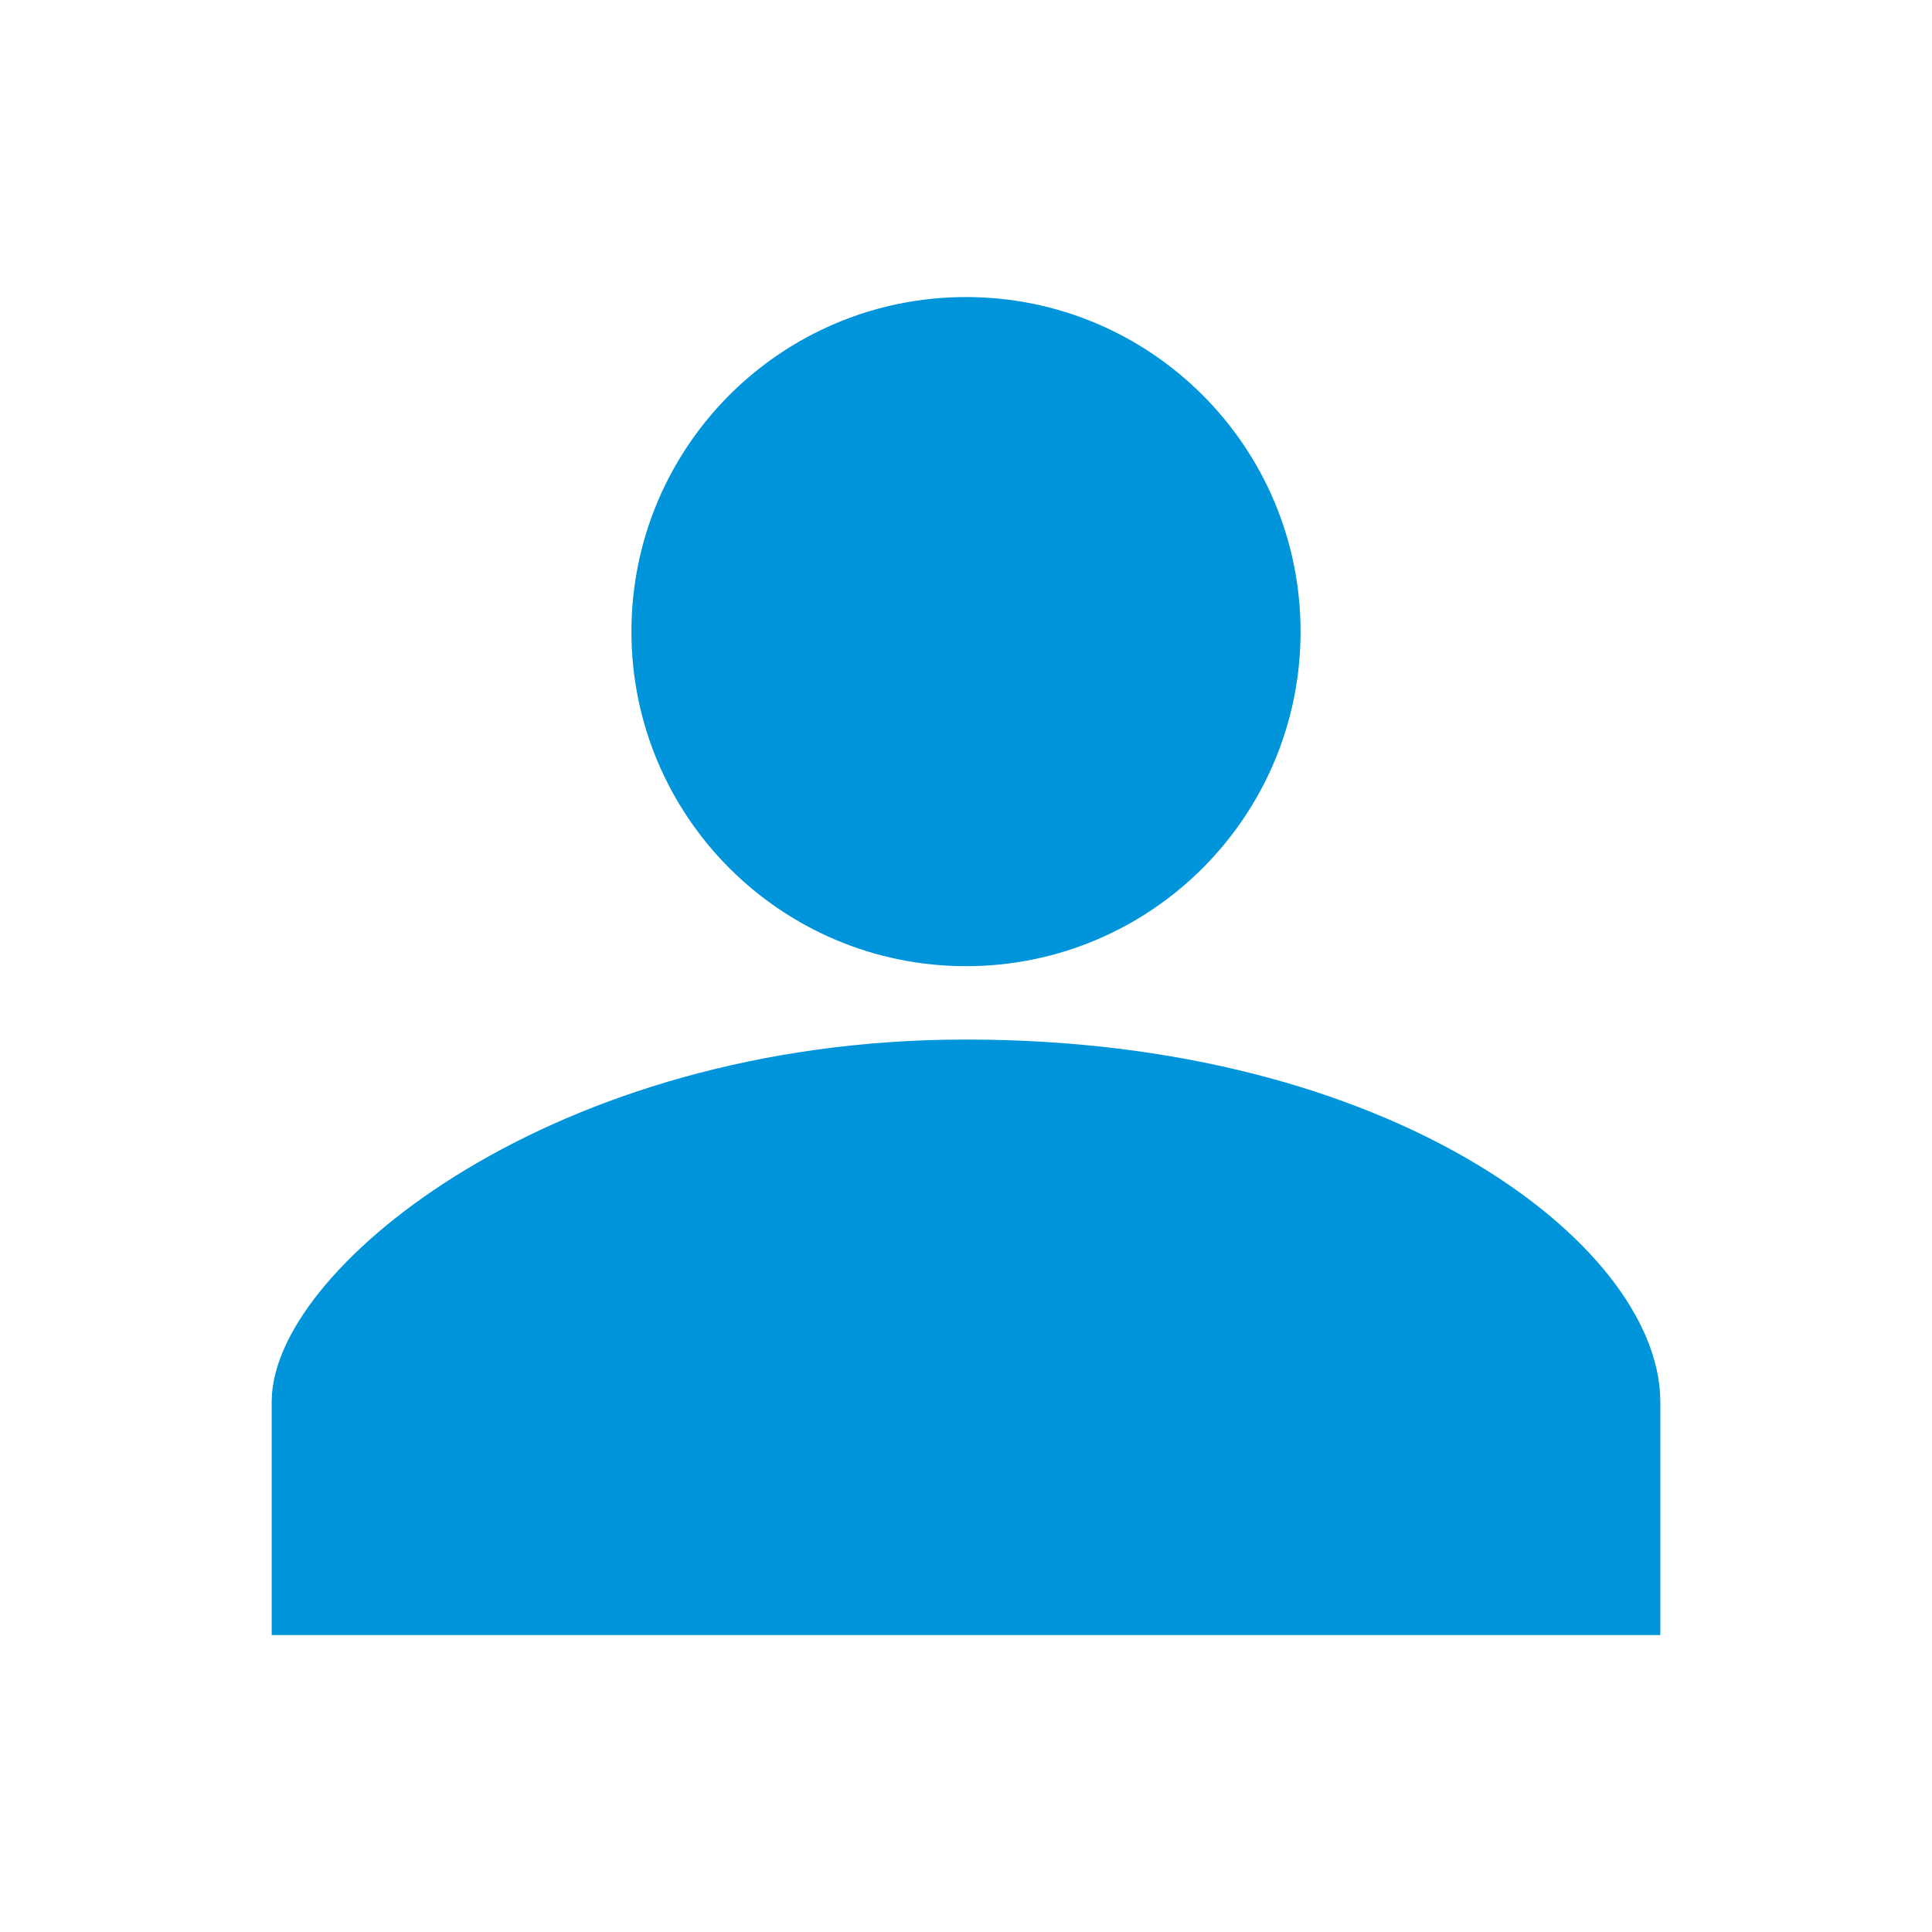
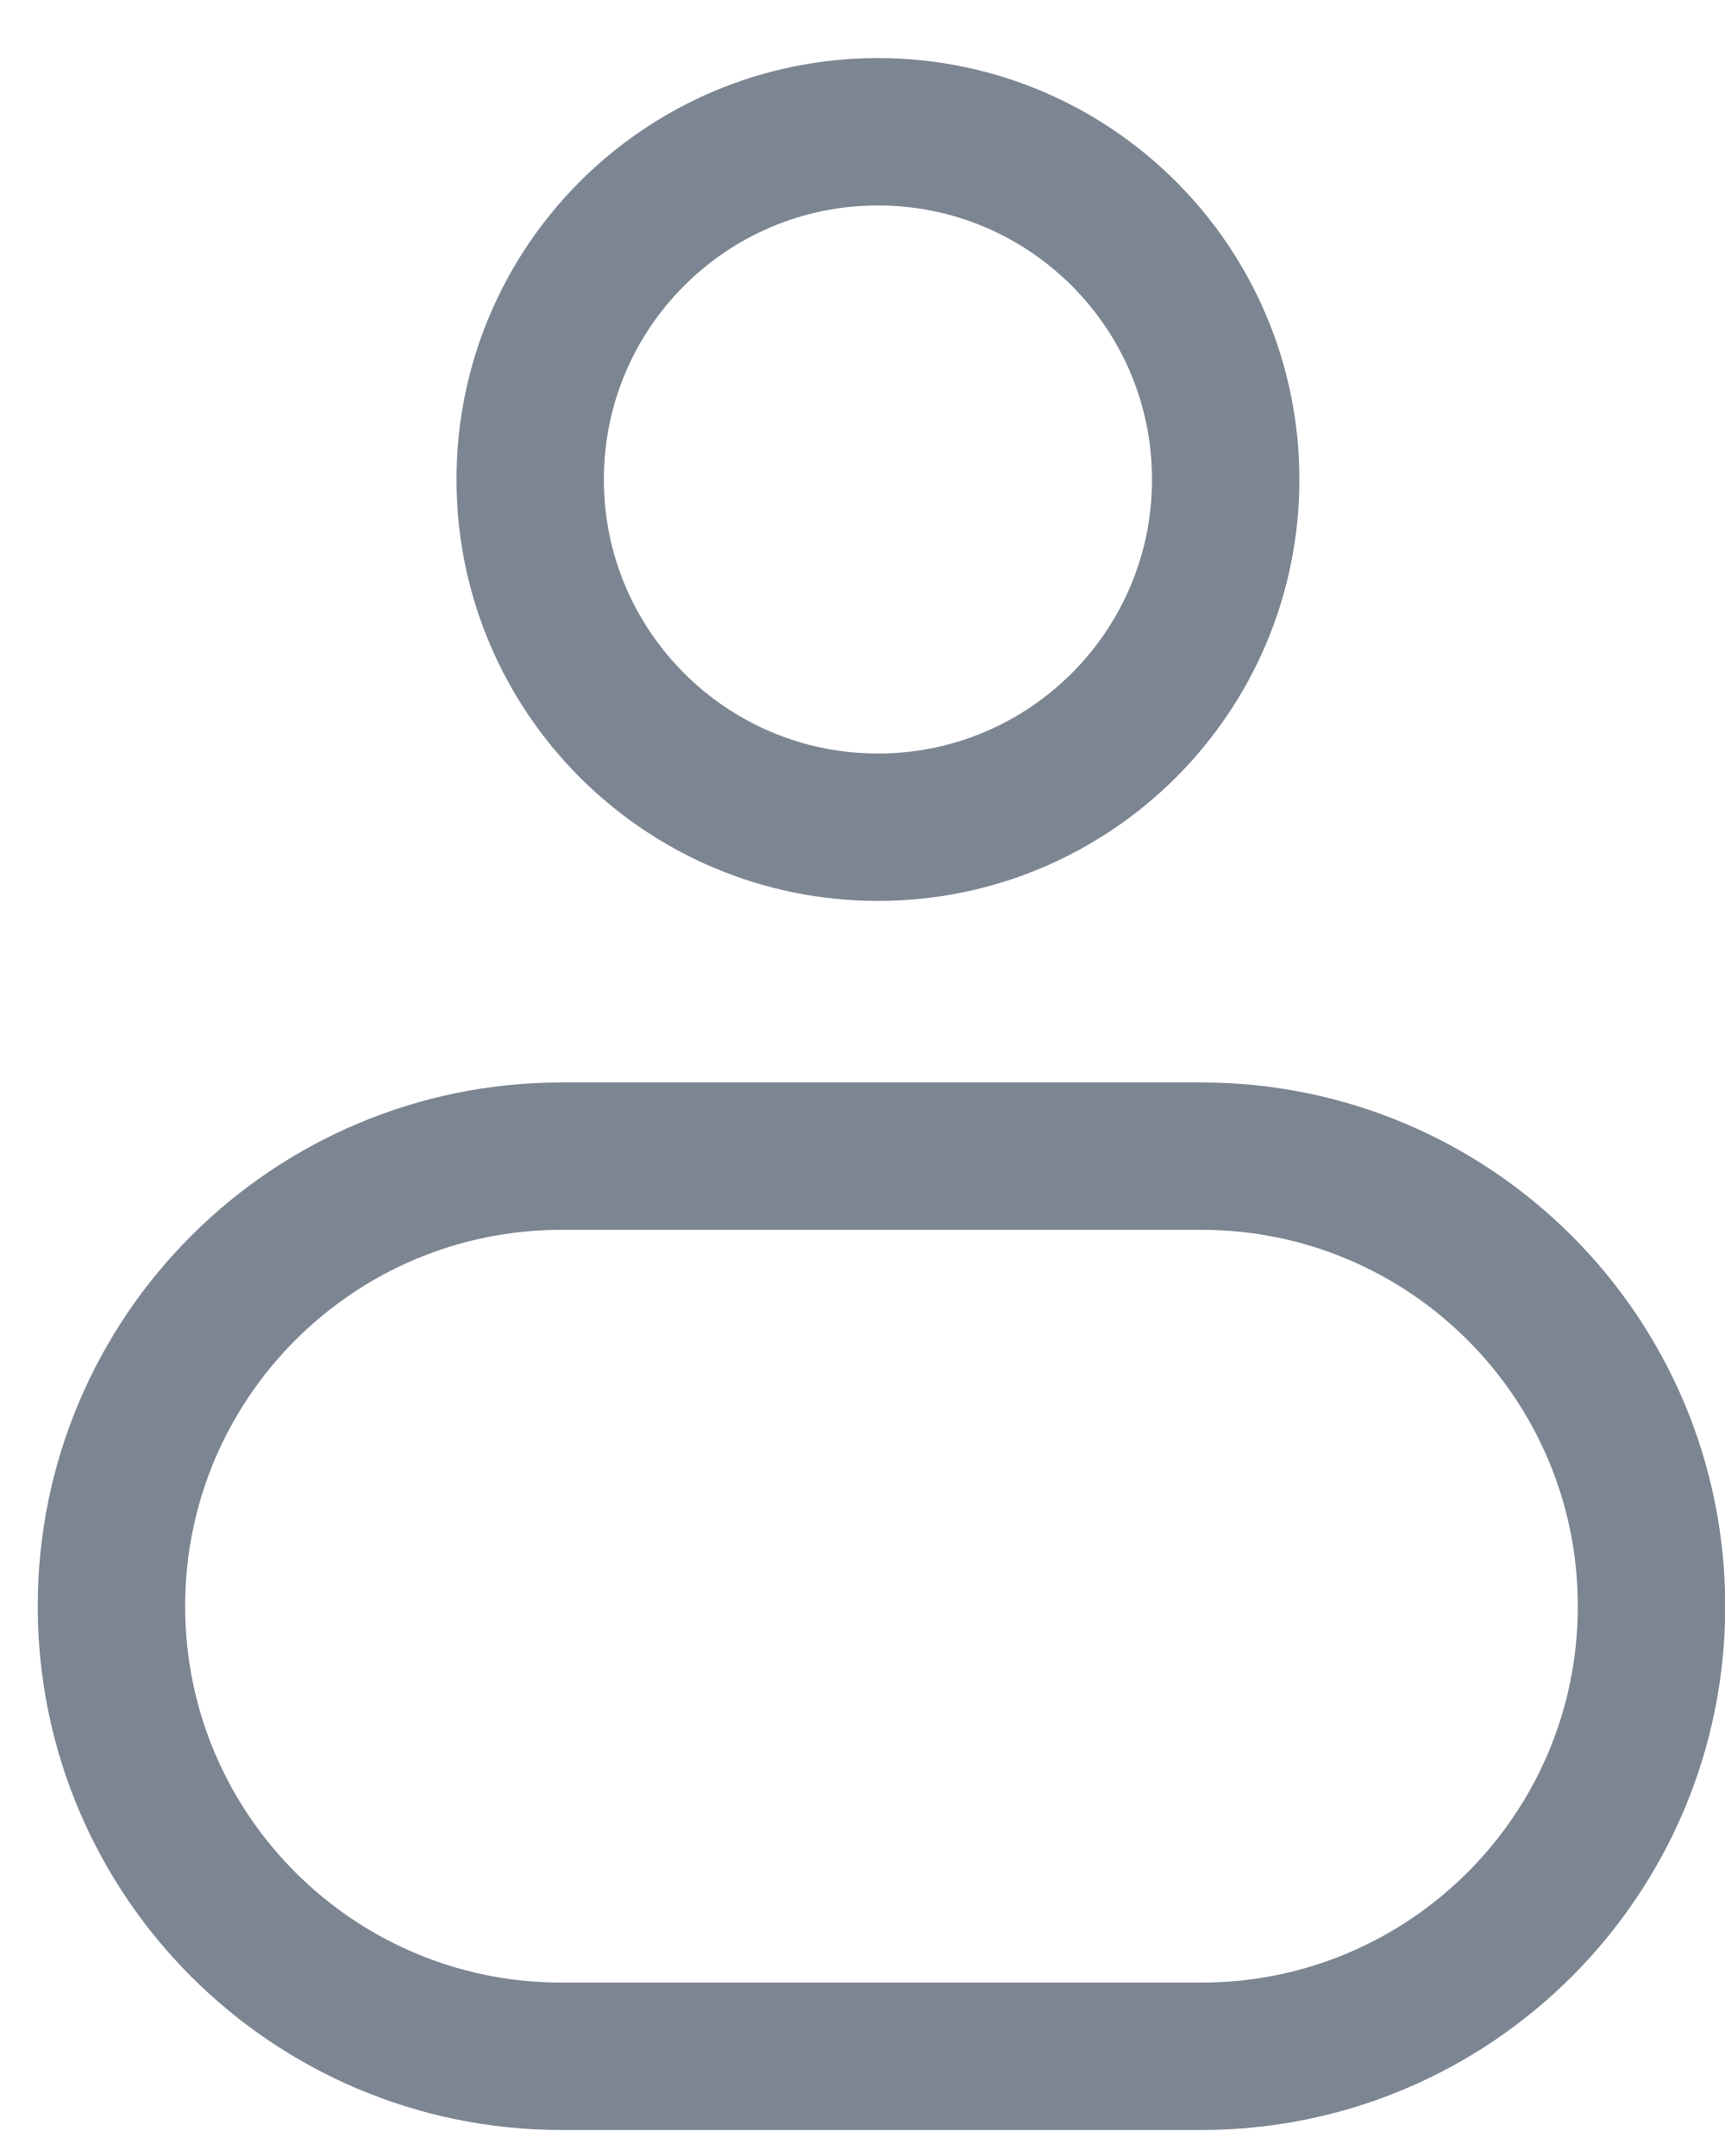
- <svg xmlns="http://www.w3.org/2000/svg" fill="#0095DA" width="800px" height="800px" viewBox="0 0 32 32" stroke="#0095DA">
-   <g id="SVGRepo_bgCarrier" stroke-width="0" />
-   <g id="SVGRepo_tracerCarrier" stroke-linecap="round" stroke-linejoin="round" />
-   <g id="SVGRepo_iconCarrier">
-     <path d="M16 15.503A5.041 5.041 0 1 0 16 5.42a5.041 5.041 0 0 0 0 10.083zm0 2.215c-6.703 0-11 3.699-11 5.5v3.363h22v-3.363c0-2.178-4.068-5.5-11-5.5z" />
-   </g>
+ <svg xmlns="http://www.w3.org/2000/svg" width="20" height="25" viewBox="0 0 20 25" fill="none">
+   <circle cx="10.179" cy="5.56" r="4.032" stroke="#7C8592" stroke-width="1.709" />
+   <rect x="1.292" y="13.406" width="17.856" height="10.438" rx="5.219" stroke="#7C8592" stroke-width="1.709" />
</svg>
